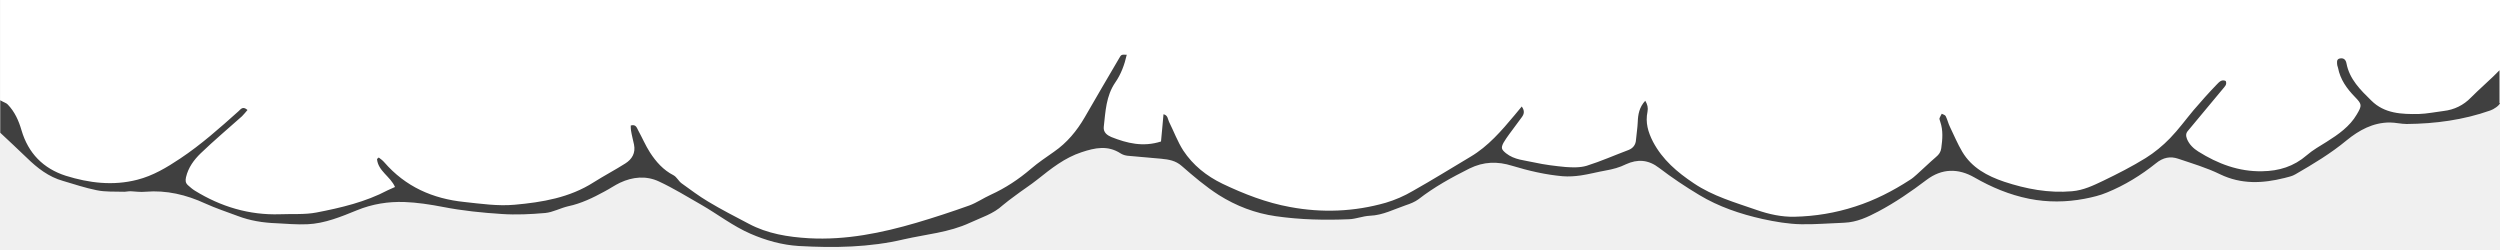
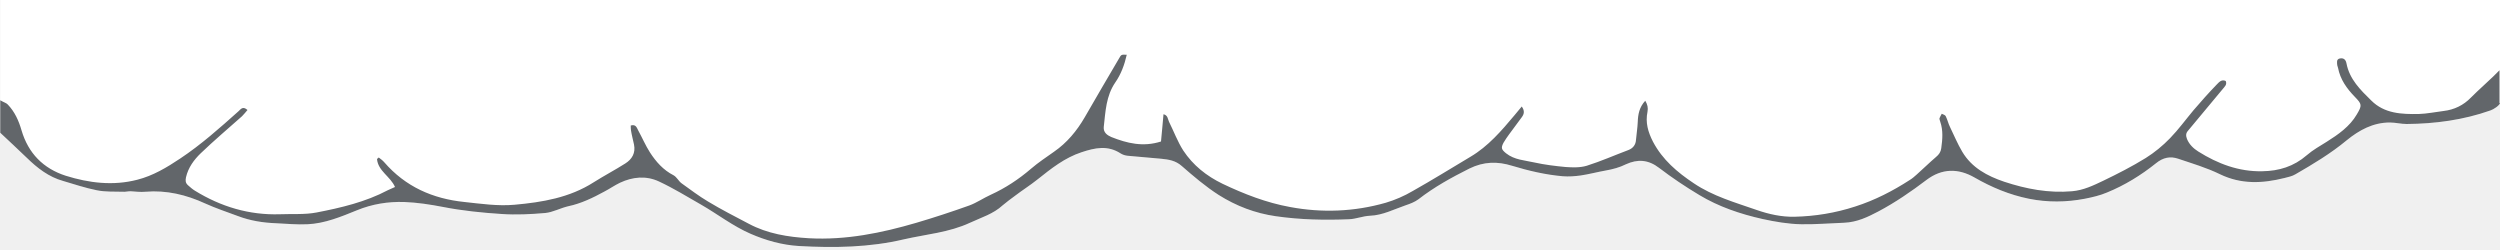
<svg xmlns="http://www.w3.org/2000/svg" width="1000" height="100" viewBox="0 0 1000 100">
  <path class="slope" fill="white" d="M1000,0v41.2c-0.2,1-2.6,2.6-3.9,3c-10.8,3.8-22,5.3-33.4,5.4c-2.3,0-4.5-0.6-6.8-0.6c-6.7,0-12.3,3.1-17.2,7.1     c-6.4,5.3-13.4,9.5-20.5,13.6c-1.3,0.8-2.9,1.1-4.4,1.5c-8.8,2.2-17.3,2.6-25.8-1.5c-5.3-2.6-11.1-4.3-16.7-6.2     c-3.2-1.1-6.1-0.5-8.9,1.8c-6,4.8-12.5,8.8-19.6,11.7c-2.8,1.2-5.9,1.9-8.9,2.5c-7.4,1.4-14.8,1.5-22.3,0c-7.9-1.6-15-4.6-21.8-8.5     c-6.6-3.8-13.1-3.6-19.1,0.9c-6.2,4.7-12.6,9.1-19.4,12.7c-4.2,2.2-8.5,4.3-13.7,4.5c-5.7,0.2-11.4,0.7-17.1,0.6     c-5.3-0.1-10.4-1-15.5-2.1c-8.9-2-17.5-4.9-25.3-9.6c-5.5-3.3-10.9-6.9-16-10.8c-4.4-3.4-8.7-3.6-13.3-1.5c-2.6,1.3-5.3,2-8.1,2.5     c-3.4,0.6-6.7,1.5-10.1,2c-2.3,0.3-4.7,0.5-7.1,0.3c-6.9-0.6-13.7-2.2-20.3-4.2c-5.8-1.8-11.3-1.7-17,1.1     c-7.2,3.6-14.1,7.4-20.4,12.3c-1.5,1.1-3.3,1.8-5.1,2.4c-4.7,1.6-9.2,4-14.3,4.2c-2.8,0.1-5.6,1.3-8.4,1.4     c-9.7,0.4-19.4,0.2-29.2-1.2c-8.4-1.2-15.9-4.1-22.9-8.5c-5.3-3.4-10.1-7.5-14.8-11.6c-2.5-2.2-5.2-2.6-8.2-2.9     c-4.5-0.4-9-0.8-13.5-1.2c-0.9-0.1-1.9-0.4-2.7-0.9c-5.2-3.4-10.3-2.3-15.7-0.5c-6.7,2.2-12.1,6.5-17.5,10.8c-3,2.4-6.2,4.4-9.2,6.7     c-1.6,1.2-3.3,2.4-4.8,3.7c-3.8,3.5-8.6,4.9-13.1,7c-8.4,3.9-17.5,4.6-26.3,6.6c-13.9,3.3-28.1,3.5-42.2,2.7     c-6.6-0.4-13.1-2.2-19.3-4.9c-7.1-3.1-13.1-7.8-19.7-11.6c-5.6-3.2-11.1-6.6-16.9-9.3c-5.1-2.4-10.5-1.9-15.6,0.5     c-2.1,1-4.1,2.4-6.2,3.5c-4.6,2.5-9.3,4.8-14.5,5.9c-3.1,0.7-6.1,2.4-9.2,2.7c-5.8,0.5-11.7,0.8-17.4,0.4     c-7.8-0.5-15.7-1.3-23.4-2.8c-5.2-1-10.3-1.8-15.6-2c-6.5-0.2-12.8,0.8-18.9,3.3c-6.4,2.6-12.9,5.3-19.8,5.6     c-4.1,0.2-8.3-0.2-12.5-0.4c-5.3-0.2-10.4-1-15.4-2.9c-4.3-1.6-8.8-3.1-13-5c-7.6-3.5-15.5-5.4-23.9-4.7c-2,0.2-4-0.1-6-0.2     c-1.1,0-2.1,0.3-3.2,0.2c-3.4-0.1-6.9,0.1-10.3-0.6c-4.5-0.9-9-2.4-13.4-3.7c-5.8-1.6-10.4-5.2-14.6-9.3c-2.8-2.7-7.7-7.3-10.6-10V0     H1000z" />
-   <path class="range" fill="rgba(0,0,0,0.75)" d="M1000,41.2c-0.2,1-2.6,2.6-3.9,3c-10.8,3.8-22,5.3-33.4,5.4c-2.3,0-4.5-0.6-6.8-0.6c-6.7,0-12.3,3.1-17.2,7.1     c-6.4,5.3-13.4,9.5-20.5,13.6c-1.3,0.8-2.9,1.1-4.4,1.5c-8.8,2.2-17.3,2.6-25.8-1.5c-5.3-2.6-11.1-4.3-16.7-6.2     c-3.2-1.1-6.1-0.5-8.9,1.8c-6,4.8-12.5,8.8-19.6,11.7c-2.8,1.2-5.9,1.9-8.9,2.5c-7.4,1.4-14.8,1.5-22.3,0c-7.9-1.6-15-4.6-21.8-8.5     c-6.6-3.8-13.1-3.6-19.1,0.9c-6.2,4.7-12.6,9.1-19.4,12.7c-4.2,2.2-8.5,4.3-13.7,4.5c-5.7,0.2-11.4,0.7-17.1,0.6     c-5.3-0.1-10.4-1-15.5-2.1c-8.9-2-17.5-4.9-25.3-9.6c-5.5-3.3-10.9-6.9-16-10.8c-4.4-3.4-8.7-3.6-13.3-1.5c-2.6,1.3-5.3,2-8.1,2.5     c-3.4,0.6-6.7,1.5-10.1,2c-2.3,0.3-4.7,0.5-7.1,0.3c-6.9-0.6-13.7-2.2-20.3-4.2c-5.8-1.8-11.3-1.7-17,1.1     c-7.2,3.6-14.1,7.4-20.4,12.3c-1.5,1.1-3.3,1.8-5.1,2.4c-4.7,1.6-9.2,4-14.3,4.2c-2.8,0.1-5.6,1.3-8.4,1.4     c-9.7,0.4-19.4,0.2-29.2-1.2c-8.4-1.2-15.9-4.1-22.9-8.5c-5.3-3.4-10.1-7.5-14.8-11.6c-2.5-2.2-5.2-2.6-8.2-2.9     c-4.5-0.4-9-0.8-13.5-1.2c-0.9-0.1-1.9-0.4-2.7-0.9c-5.2-3.4-10.3-2.3-15.7-0.5c-6.7,2.2-12.1,6.5-17.5,10.8c-3,2.4-6.2,4.4-9.2,6.7     c-1.6,1.2-3.3,2.4-4.8,3.7c-3.8,3.5-8.6,4.9-13.1,7c-8.4,3.9-17.5,4.6-26.3,6.6c-13.9,3.3-28.1,3.5-42.2,2.7     c-6.6-0.4-13.1-2.2-19.3-4.9c-7.1-3.1-13.1-7.8-19.7-11.6c-5.6-3.2-11.1-6.6-16.9-9.3c-5.1-2.4-10.5-1.9-15.6,0.5     c-2.1,1-4.1,2.4-6.2,3.5c-4.6,2.5-9.3,4.8-14.5,5.9c-3.1,0.7-6.1,2.4-9.2,2.7c-5.8,0.5-11.7,0.8-17.4,0.4     c-7.8-0.5-15.7-1.3-23.4-2.8c-5.2-1-10.3-1.8-15.6-2c-6.5-0.2-12.8,0.8-18.9,3.3c-6.4,2.6-12.9,5.3-19.8,5.6     c-4.1,0.2-8.3-0.2-12.5-0.4c-5.3-0.2-10.4-1-15.4-2.9c-4.3-1.6-8.8-3.1-13-5c-7.6-3.5-15.5-5.4-23.9-4.7c-2,0.2-4-0.1-6-0.2     c-1.1,0-2.1,0.3-3.2,0.2c-3.4-0.1-6.9,0.1-10.3-0.6c-4.5-0.9-9-2.4-13.4-3.7c-5.8-1.6-10.4-5.2-14.6-9.3c-2.8-2.7-7.7-7.3-10.6-10     V40.1c1.3,0.8,2.5,1.1,3,1.7c2.8,2.9,4.4,6.5,5.5,10.3c2.7,9.2,8.7,15.3,17.7,18.2c9.3,2.9,18.9,4.1,28.6,1.6     c6.3-1.6,11.8-4.9,17.2-8.5c8.4-5.6,15.8-12.2,23.3-18.9c0.9-0.8,1.7-2.2,3.6-0.5c-0.7,0.8-1.4,1.7-2.2,2.5     c-5.5,4.9-11.2,9.7-16.5,14.8c-2.7,2.6-5,5.7-5.9,9.6c-0.3,1.4-0.2,2.3,0.8,3.2c0.9,0.8,1.8,1.6,2.8,2.2c10.4,6.4,21.7,9.8,34,9.4     c4.9-0.2,9.9,0.2,14.6-0.7c9.8-1.9,19.6-4.2,28.5-8.9c0.8-0.4,1.7-0.8,2.9-1.3c-1.8-4.2-6.8-6.4-7.2-11.2c0.2-0.2,0.5-0.4,0.7-0.6     c0.8,0.6,1.6,1.2,2.2,1.9c8.5,9.8,19.4,14.6,32.1,15.9c6.6,0.7,13.3,1.7,20,1.1c11.1-1,22-2.8,31.7-9c4.1-2.6,8.5-4.9,12.6-7.5     c2.7-1.7,4.2-4.2,3.5-7.6c-0.4-1.9-0.9-3.7-1.2-5.6c-0.1-0.7-0.1-1.3-0.1-2c2.1-0.6,2.4,0.9,3,2c1.6,2.9,2.9,6,4.7,8.8     c2.4,3.7,5.3,7,9.4,9.1c1.3,0.7,2,2.3,3.2,3.2c3.5,2.5,6.9,5.1,10.6,7.3c5.3,3.2,10.8,6,16.3,8.9c7.5,4,15.7,5.3,24.1,5.8     c14.8,0.8,29-2.1,43-6.2c7.1-2.1,14.1-4.4,21.1-6.9c3-1.1,5.7-3,8.6-4.3c5.9-2.7,11.2-6.2,16.1-10.4c2.9-2.5,6.1-4.6,9.2-6.8     c5.2-3.6,9.1-8.3,12.3-13.8c4.5-7.8,9.1-15.7,13.7-23.5c0.9-1.6,0.9-1.6,3.1-1.5c-0.9,4-2.3,7.8-4.6,11.1     c-3.7,5.4-3.9,11.6-4.6,17.8c-0.2,2.2,1.4,3.3,3,4c6.3,2.5,12.7,4.1,19.9,1.8c0.3-3.5,0.7-7.1,1-10.9c1.8,0.4,1.7,2,2.2,3     c1.9,3.8,3.4,7.9,5.7,11.5c3.9,5.9,9.3,10.2,15.7,13.3c8.6,4.1,17.6,7.6,27,9.3c12.8,2.4,25.7,1.9,38.3-1.7     c3.7-1.1,7.4-2.7,10.8-4.7c7.8-4.4,15.4-9.1,23.1-13.7c7.1-4.2,12.4-10.4,17.6-16.6c0.9-1.1,1.8-2.2,2.9-3.5c1.3,1.8,0.9,3.1,0,4.3     c-1.7,2.3-3.4,4.6-5.1,6.9c-0.8,1.1-1.5,2.1-2.2,3.3c-1.1,2.1-0.8,2.7,1,4.2c3.4,2.7,7.5,2.8,11.4,3.7c4.1,0.9,8.2,1.4,12.4,1.8     c2.8,0.2,5.8,0.3,8.5-0.5c5.7-1.8,11.1-4.2,16.7-6.3c1.8-0.7,2.9-2.1,3-4.1c0.2-2.4,0.6-4.7,0.7-7.1c0.1-3,0.6-5.9,3-8.5     c0.9,1.5,1.2,2.8,0.9,4.4c-0.9,4.3,0.2,8.1,2.2,12c3.8,7.2,9.7,12.2,16.3,16.6c7.7,5.2,16.6,7.7,25.2,10.7c4.9,1.7,9.9,2.8,15.1,2.7     c8.3-0.2,16.3-1.5,24.3-4.1c7.8-2.5,15-6.2,21.8-10.6c1-0.6,1.9-1.4,2.8-2.2c2.6-2.3,5-4.7,7.7-7c1.2-1,1.9-2,2.1-3.5     c0.5-3.6,0.8-7.1-0.4-10.6c-0.1-0.5-0.4-1-0.3-1.4c0.2-0.6,0.6-1.2,0.9-1.8c0.6,0.3,1.4,0.5,1.6,1c0.7,1.4,1,2.9,1.7,4.3     c1.6,3.3,3,6.7,4.9,9.9c3.8,6.4,10,9.7,16.8,12c8.8,2.9,17.7,4.6,27.1,3.8c4.6-0.4,8.5-2.3,12.5-4.2c5.8-2.8,11.5-5.7,17-9.1     c3.5-2.2,6.8-4.9,9.7-7.9c3.4-3.5,6.3-7.5,9.4-11.2c3-3.5,6.1-7,9.3-10.3c0.9-0.9,1.9-2.2,3.6-1.4c0.6,1.5-0.5,2.3-1.2,3.2     c-4.6,5.6-9.3,11.1-13.9,16.7c-0.9,1-0.9,2-0.4,3.3c0.9,2.2,2.6,3.8,4.5,5c7.8,4.9,16.2,8.1,25.6,7.9c6.7-0.1,12.6-1.9,17.8-6.4     c2.4-2.1,5.3-3.7,8-5.4c4.6-2.9,9.2-6.1,12-10.9c2.2-3.7,2.1-4.1-0.8-7.1c-3.2-3.3-5.8-6.9-6.7-11.6c-0.1-0.4-0.2-0.7-0.3-1     c-0.1-1.1-0.4-2.4,1-2.7c1.4-0.3,2.4,0.3,2.7,2c1.2,6.3,5.6,10.6,9.9,14.8c5.3,5.3,12.2,5.5,19,5.4c3.3-0.1,6.6-0.8,9.9-1.2     c4.3-0.5,8-2.3,11-5.4c2.4-2.5,9.1-8.4,11.4-10.9V41.2z" />
+   <path class="range" fill="hsl(212,  4%, 40%)" d="M1000,41.2c-0.2,1-2.6,2.6-3.9,3c-10.8,3.8-22,5.3-33.4,5.4c-2.3,0-4.5-0.6-6.8-0.6c-6.7,0-12.3,3.1-17.2,7.1     c-6.4,5.3-13.4,9.5-20.5,13.6c-1.3,0.8-2.9,1.1-4.4,1.5c-8.8,2.2-17.3,2.6-25.8-1.5c-5.3-2.6-11.1-4.3-16.7-6.2     c-3.2-1.1-6.1-0.5-8.9,1.8c-6,4.8-12.5,8.8-19.6,11.7c-2.8,1.2-5.9,1.9-8.9,2.5c-7.4,1.4-14.8,1.5-22.3,0c-7.9-1.6-15-4.6-21.8-8.5     c-6.6-3.8-13.1-3.6-19.1,0.9c-6.2,4.7-12.6,9.1-19.4,12.7c-4.2,2.2-8.5,4.3-13.7,4.5c-5.7,0.2-11.4,0.7-17.1,0.6     c-5.3-0.1-10.4-1-15.5-2.1c-8.9-2-17.5-4.9-25.3-9.6c-5.5-3.3-10.9-6.9-16-10.8c-4.4-3.4-8.7-3.6-13.3-1.5c-2.6,1.3-5.3,2-8.1,2.5     c-3.4,0.6-6.7,1.5-10.1,2c-2.3,0.3-4.7,0.5-7.1,0.3c-6.9-0.6-13.7-2.2-20.3-4.2c-5.8-1.8-11.3-1.7-17,1.1     c-7.2,3.6-14.1,7.4-20.4,12.3c-1.5,1.1-3.3,1.8-5.1,2.4c-4.7,1.6-9.2,4-14.3,4.2c-2.8,0.1-5.6,1.3-8.4,1.4     c-9.7,0.4-19.4,0.2-29.2-1.2c-8.4-1.2-15.9-4.1-22.9-8.5c-5.3-3.4-10.1-7.5-14.8-11.6c-2.5-2.2-5.2-2.6-8.2-2.9     c-4.5-0.4-9-0.8-13.5-1.2c-0.9-0.1-1.9-0.4-2.7-0.9c-5.2-3.4-10.3-2.3-15.7-0.5c-6.7,2.2-12.1,6.5-17.5,10.8c-3,2.4-6.2,4.4-9.2,6.7     c-1.6,1.2-3.3,2.4-4.8,3.7c-3.8,3.5-8.6,4.9-13.1,7c-8.4,3.9-17.5,4.6-26.3,6.6c-13.9,3.3-28.1,3.5-42.2,2.7     c-6.6-0.4-13.1-2.2-19.3-4.9c-7.1-3.1-13.1-7.8-19.7-11.6c-5.6-3.2-11.1-6.6-16.9-9.3c-5.1-2.4-10.5-1.9-15.6,0.5     c-2.1,1-4.1,2.4-6.2,3.5c-4.6,2.5-9.3,4.8-14.5,5.9c-3.1,0.7-6.1,2.4-9.2,2.7c-5.8,0.5-11.7,0.8-17.4,0.4     c-7.8-0.5-15.7-1.3-23.4-2.8c-5.2-1-10.3-1.8-15.6-2c-6.5-0.2-12.8,0.8-18.9,3.3c-6.4,2.6-12.9,5.3-19.8,5.6     c-4.1,0.2-8.3-0.2-12.5-0.4c-5.3-0.2-10.4-1-15.4-2.9c-4.3-1.6-8.8-3.1-13-5c-7.6-3.5-15.5-5.4-23.9-4.7c-2,0.2-4-0.1-6-0.2     c-1.1,0-2.1,0.3-3.2,0.2c-3.4-0.1-6.9,0.1-10.3-0.6c-4.5-0.9-9-2.4-13.4-3.7c-5.8-1.6-10.4-5.2-14.6-9.3c-2.8-2.7-7.7-7.3-10.6-10     V40.1c1.3,0.8,2.5,1.1,3,1.7c2.8,2.9,4.4,6.5,5.5,10.3c2.7,9.2,8.7,15.3,17.7,18.2c9.3,2.9,18.9,4.1,28.6,1.6     c6.3-1.6,11.8-4.9,17.2-8.5c8.4-5.6,15.8-12.2,23.3-18.9c0.9-0.8,1.7-2.2,3.6-0.5c-0.7,0.8-1.4,1.7-2.2,2.5     c-5.5,4.9-11.2,9.7-16.5,14.8c-2.7,2.6-5,5.7-5.9,9.6c-0.3,1.4-0.2,2.3,0.8,3.2c0.9,0.8,1.8,1.6,2.8,2.2c10.4,6.4,21.7,9.8,34,9.4     c4.9-0.2,9.9,0.2,14.6-0.7c9.8-1.9,19.6-4.2,28.5-8.9c0.8-0.4,1.7-0.8,2.9-1.3c-1.8-4.2-6.8-6.4-7.2-11.2c0.2-0.2,0.5-0.4,0.7-0.6     c0.8,0.6,1.6,1.2,2.2,1.9c8.5,9.8,19.4,14.6,32.1,15.9c6.6,0.7,13.3,1.7,20,1.1c11.1-1,22-2.8,31.7-9c4.1-2.6,8.5-4.9,12.6-7.5     c2.7-1.7,4.2-4.2,3.5-7.6c-0.4-1.9-0.9-3.7-1.2-5.6c-0.1-0.7-0.1-1.3-0.1-2c2.1-0.6,2.4,0.9,3,2c1.6,2.9,2.9,6,4.7,8.8     c2.4,3.7,5.3,7,9.4,9.1c1.3,0.7,2,2.3,3.2,3.2c3.5,2.5,6.9,5.1,10.6,7.3c5.3,3.2,10.8,6,16.3,8.9c7.5,4,15.7,5.3,24.1,5.8     c14.8,0.8,29-2.1,43-6.2c7.1-2.1,14.1-4.4,21.1-6.9c3-1.1,5.7-3,8.6-4.3c5.9-2.7,11.2-6.2,16.1-10.4c2.9-2.5,6.1-4.6,9.2-6.8     c5.2-3.6,9.1-8.3,12.3-13.8c4.5-7.8,9.1-15.7,13.7-23.5c0.9-1.6,0.9-1.6,3.1-1.5c-0.9,4-2.3,7.8-4.6,11.1     c-3.7,5.4-3.9,11.6-4.6,17.8c-0.2,2.2,1.4,3.3,3,4c6.3,2.5,12.7,4.1,19.9,1.8c0.3-3.5,0.7-7.1,1-10.9c1.8,0.4,1.7,2,2.2,3     c1.9,3.8,3.4,7.9,5.7,11.5c3.9,5.9,9.3,10.2,15.7,13.3c8.6,4.1,17.6,7.6,27,9.3c12.8,2.4,25.7,1.9,38.3-1.7     c3.7-1.1,7.4-2.7,10.8-4.7c7.8-4.4,15.4-9.1,23.1-13.7c7.1-4.2,12.4-10.4,17.6-16.6c0.9-1.1,1.8-2.2,2.9-3.5c1.3,1.8,0.9,3.1,0,4.3     c-1.7,2.3-3.4,4.6-5.1,6.9c-0.8,1.1-1.5,2.1-2.2,3.3c-1.1,2.1-0.8,2.7,1,4.2c3.4,2.7,7.5,2.8,11.4,3.7c4.1,0.9,8.2,1.4,12.4,1.8     c2.8,0.2,5.8,0.3,8.5-0.5c5.7-1.8,11.1-4.2,16.7-6.3c1.8-0.7,2.9-2.1,3-4.1c0.2-2.4,0.6-4.7,0.7-7.1c0.1-3,0.6-5.9,3-8.5     c0.9,1.5,1.2,2.8,0.9,4.4c-0.9,4.3,0.2,8.1,2.2,12c3.8,7.2,9.7,12.2,16.3,16.6c7.7,5.2,16.6,7.7,25.2,10.7c4.9,1.7,9.9,2.8,15.1,2.7     c8.3-0.2,16.3-1.5,24.3-4.1c7.8-2.5,15-6.2,21.8-10.6c1-0.6,1.9-1.4,2.8-2.2c2.6-2.3,5-4.7,7.7-7c1.2-1,1.9-2,2.1-3.5     c0.5-3.6,0.8-7.1-0.4-10.6c-0.1-0.5-0.4-1-0.3-1.4c0.2-0.6,0.6-1.2,0.9-1.8c0.6,0.3,1.4,0.5,1.6,1c0.7,1.4,1,2.9,1.7,4.3     c1.6,3.3,3,6.7,4.9,9.9c3.8,6.4,10,9.7,16.8,12c8.8,2.9,17.7,4.6,27.1,3.8c4.6-0.4,8.5-2.3,12.5-4.2c5.8-2.8,11.5-5.7,17-9.1     c3.5-2.2,6.8-4.9,9.7-7.9c3.4-3.5,6.3-7.5,9.4-11.2c3-3.5,6.1-7,9.3-10.3c0.9-0.9,1.9-2.2,3.6-1.4c0.6,1.5-0.5,2.3-1.2,3.2     c-4.6,5.6-9.3,11.1-13.9,16.7c-0.9,1-0.9,2-0.4,3.3c0.9,2.2,2.6,3.8,4.5,5c7.8,4.9,16.2,8.1,25.6,7.9c6.7-0.1,12.6-1.9,17.8-6.4     c2.4-2.1,5.3-3.7,8-5.4c4.6-2.9,9.2-6.1,12-10.9c2.2-3.7,2.1-4.1-0.8-7.1c-3.2-3.3-5.8-6.9-6.7-11.6c-0.1-0.4-0.2-0.7-0.3-1     c-0.1-1.1-0.4-2.4,1-2.7c1.4-0.3,2.4,0.3,2.7,2c1.2,6.3,5.6,10.6,9.9,14.8c5.3,5.3,12.2,5.5,19,5.4c3.3-0.1,6.6-0.8,9.9-1.2     c4.3-0.5,8-2.3,11-5.4c2.4-2.5,9.1-8.4,11.4-10.9V41.2z" />
</svg>
